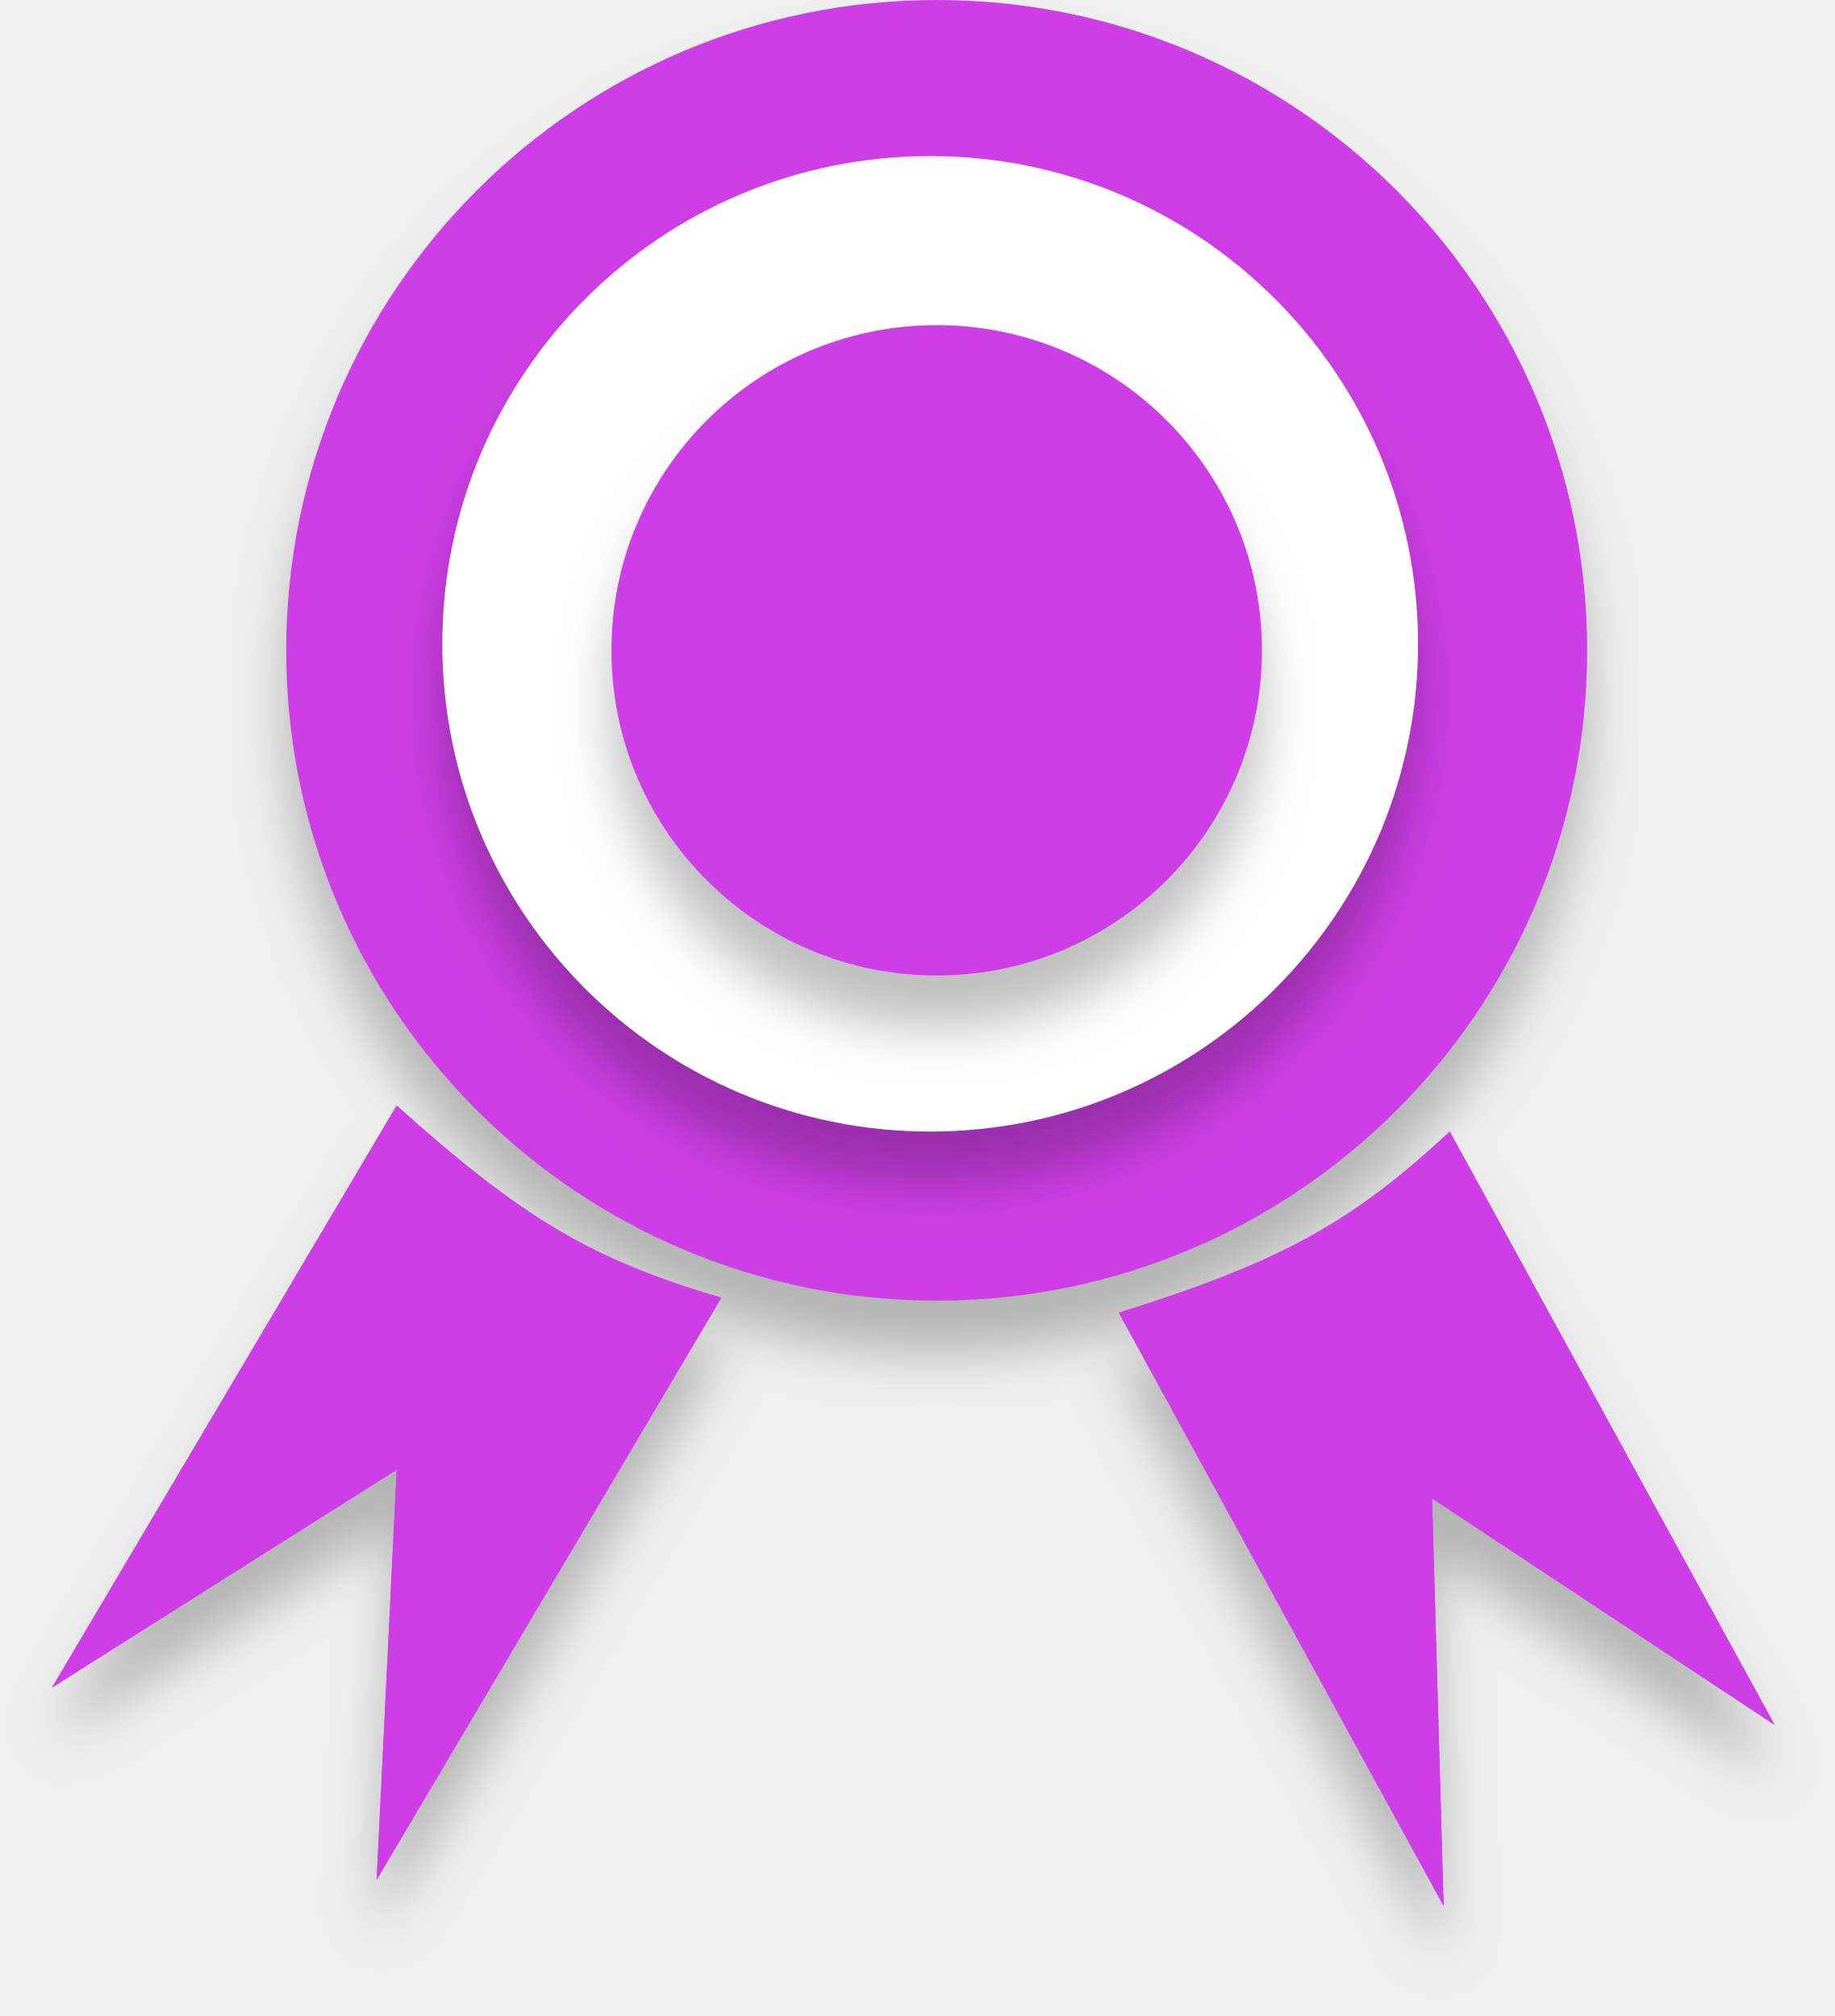
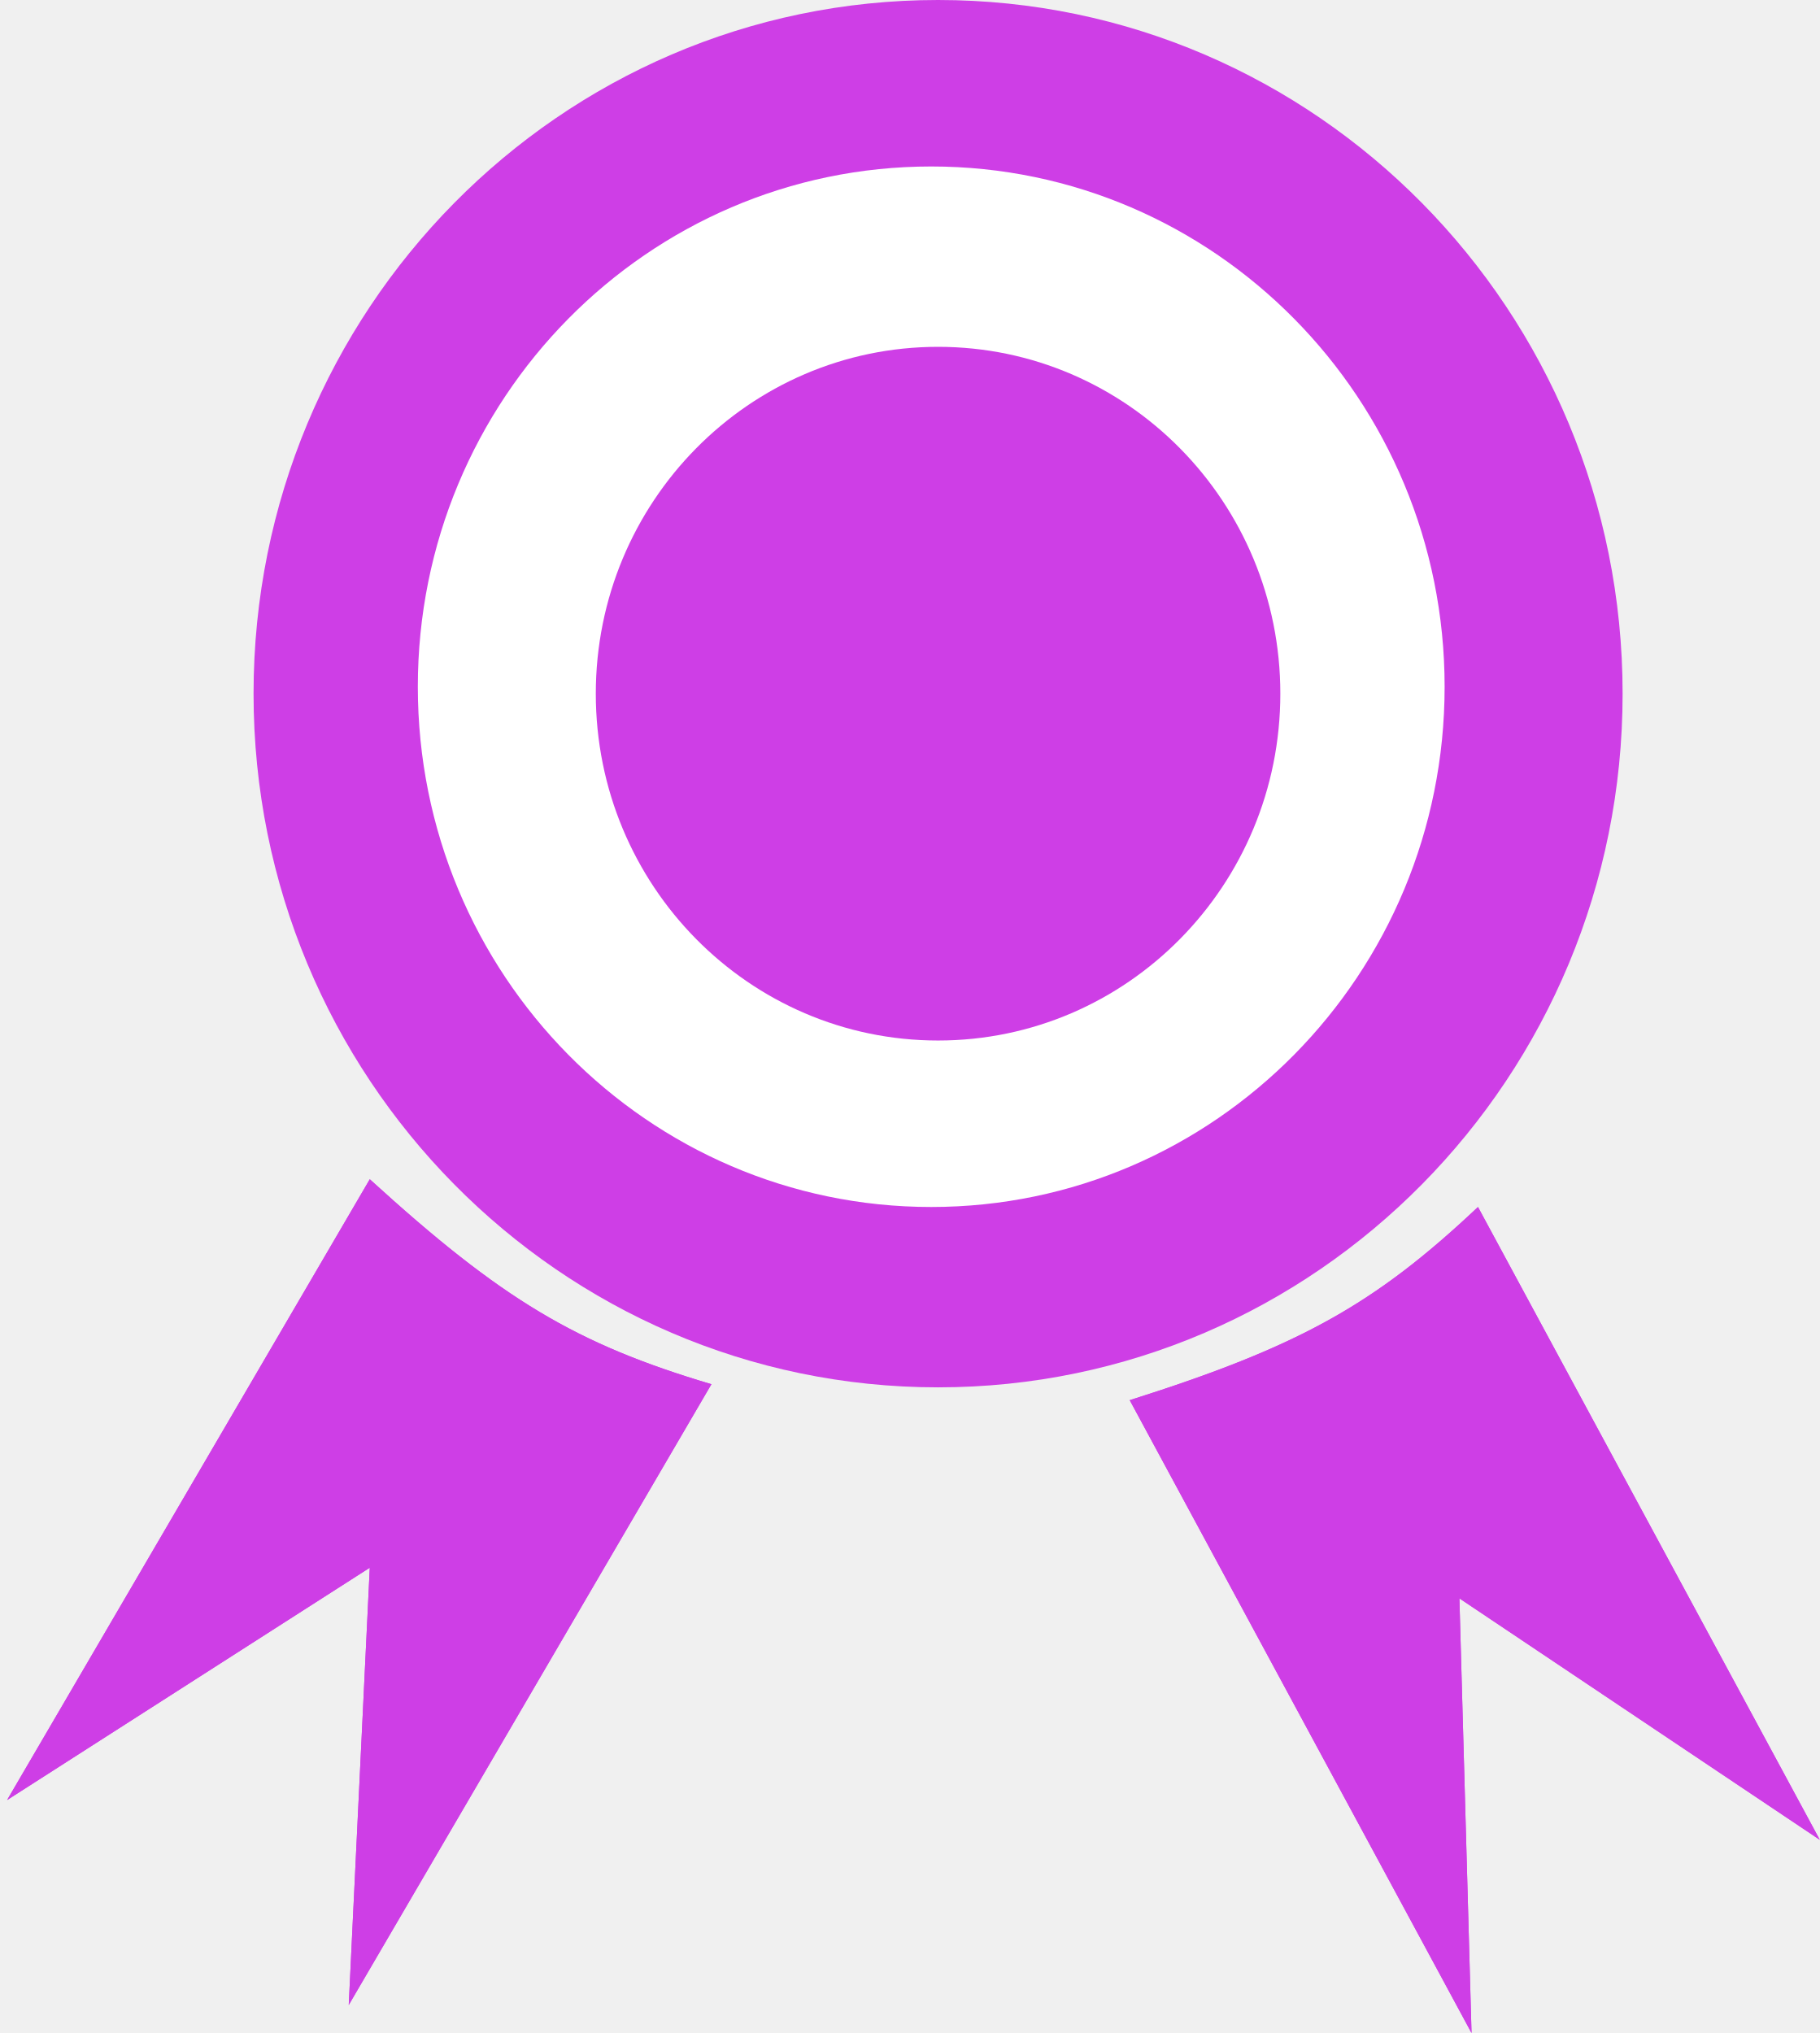
- <svg xmlns="http://www.w3.org/2000/svg" width="141" height="155" viewBox="0 0 141 155" fill="none">
-   <g filter="url(#filter0_d)">
-     <path d="M122 50C122 77.614 99.614 100 72 100C44.386 100 22 77.614 22 50C22 22.386 44.386 0 72 0C99.614 0 122 22.386 122 50Z" fill="#CE3EE6" />
-   </g>
-   <g filter="url(#filter1_d)">
-     <circle cx="71.5" cy="49.5" r="37.5" fill="white" />
-   </g>
-   <g filter="url(#filter2_d)">
-     <path d="M97 50C97 63.807 85.807 75 72 75C58.193 75 47 63.807 47 50C47 36.193 58.193 25 72 25C85.807 25 97 36.193 97 50Z" fill="#CE3EE6" />
-   </g>
-   <g filter="url(#filter3_d)">
-     <path d="M55.445 99.774L28.954 144.52L30.491 113L4 129.746L30.491 85C40.156 93.69 45.541 96.862 55.445 99.774Z" fill="#CE3EE6" />
-     <path d="M55.445 99.774L28.954 144.52L30.491 113L4 129.746L30.491 85C40.156 93.69 45.541 96.862 55.445 99.774Z" fill="#CE3EE6" />
-   </g>
-   <g filter="url(#filter4_d)">
-     <path d="M111.438 87L136.405 132.614L110.08 115.21L110.966 146.538L85.999 100.924C98.404 97.046 103.88 94.032 111.438 87Z" fill="#CE3EE6" />
-     <path d="M111.438 87L136.405 132.614L110.08 115.21L110.966 146.538L85.999 100.924C98.404 97.046 103.88 94.032 111.438 87Z" fill="#CE3EE6" />
-   </g>
-   <defs>
-     <filter id="filter0_d" x="18" y="0" width="108" height="108" filterUnits="userSpaceOnUse" color-interpolation-filters="sRGB">
-       <feFlood flood-opacity="0" result="BackgroundImageFix" />
-       <feColorMatrix in="SourceAlpha" type="matrix" values="0 0 0 0 0 0 0 0 0 0 0 0 0 0 0 0 0 0 127 0" />
-       <feOffset dy="4" />
-       <feGaussianBlur stdDeviation="2" />
-       <feColorMatrix type="matrix" values="0 0 0 0 0 0 0 0 0 0 0 0 0 0 0 0 0 0 0.25 0" />
-       <feBlend mode="normal" in2="BackgroundImageFix" result="effect1_dropShadow" />
-       <feBlend mode="normal" in="SourceGraphic" in2="effect1_dropShadow" result="shape" />
-     </filter>
-     <filter id="filter1_d" x="30" y="12" width="83" height="83" filterUnits="userSpaceOnUse" color-interpolation-filters="sRGB">
-       <feFlood flood-opacity="0" result="BackgroundImageFix" />
-       <feColorMatrix in="SourceAlpha" type="matrix" values="0 0 0 0 0 0 0 0 0 0 0 0 0 0 0 0 0 0 127 0" />
-       <feOffset dy="4" />
-       <feGaussianBlur stdDeviation="2" />
-       <feColorMatrix type="matrix" values="0 0 0 0 0 0 0 0 0 0 0 0 0 0 0 0 0 0 0.25 0" />
-       <feBlend mode="normal" in2="BackgroundImageFix" result="effect1_dropShadow" />
-       <feBlend mode="normal" in="SourceGraphic" in2="effect1_dropShadow" result="shape" />
-     </filter>
-     <filter id="filter2_d" x="43" y="25" width="58" height="58" filterUnits="userSpaceOnUse" color-interpolation-filters="sRGB">
-       <feFlood flood-opacity="0" result="BackgroundImageFix" />
-       <feColorMatrix in="SourceAlpha" type="matrix" values="0 0 0 0 0 0 0 0 0 0 0 0 0 0 0 0 0 0 127 0" />
-       <feOffset dy="4" />
-       <feGaussianBlur stdDeviation="2" />
-       <feColorMatrix type="matrix" values="0 0 0 0 0 0 0 0 0 0 0 0 0 0 0 0 0 0 0.25 0" />
-       <feBlend mode="normal" in2="BackgroundImageFix" result="effect1_dropShadow" />
-       <feBlend mode="normal" in="SourceGraphic" in2="effect1_dropShadow" result="shape" />
-     </filter>
-     <filter id="filter3_d" x="0" y="85" width="59.446" height="67.52" filterUnits="userSpaceOnUse" color-interpolation-filters="sRGB">
-       <feFlood flood-opacity="0" result="BackgroundImageFix" />
-       <feColorMatrix in="SourceAlpha" type="matrix" values="0 0 0 0 0 0 0 0 0 0 0 0 0 0 0 0 0 0 127 0" />
-       <feOffset dy="4" />
-       <feGaussianBlur stdDeviation="2" />
-       <feColorMatrix type="matrix" values="0 0 0 0 0 0 0 0 0 0 0 0 0 0 0 0 0 0 0.25 0" />
-       <feBlend mode="normal" in2="BackgroundImageFix" result="effect1_dropShadow" />
-       <feBlend mode="normal" in="SourceGraphic" in2="effect1_dropShadow" result="shape" />
-     </filter>
-     <filter id="filter4_d" x="82" y="87" width="58.406" height="67.538" filterUnits="userSpaceOnUse" color-interpolation-filters="sRGB">
-       <feFlood flood-opacity="0" result="BackgroundImageFix" />
-       <feColorMatrix in="SourceAlpha" type="matrix" values="0 0 0 0 0 0 0 0 0 0 0 0 0 0 0 0 0 0 127 0" />
-       <feOffset dy="4" />
-       <feGaussianBlur stdDeviation="2" />
-       <feColorMatrix type="matrix" values="0 0 0 0 0 0 0 0 0 0 0 0 0 0 0 0 0 0 0.25 0" />
-       <feBlend mode="normal" in2="BackgroundImageFix" result="effect1_dropShadow" />
-       <feBlend mode="normal" in="SourceGraphic" in2="effect1_dropShadow" result="shape" />
-     </filter>
-   </defs>
+ <svg xmlns="http://www.w3.org/2000/svg" width="256" height="286" viewBox="0 0 256 286" fill="none">
+   <path d="M228.259 97.586C228.259 151.481 185.146 195.171 131.963 195.171C78.781 195.171 35.668 151.481 35.668 97.586C35.668 43.691 78.781 0 131.963 0C185.146 0 228.259 43.691 228.259 97.586Z" fill="#CE3EE6" />
+   <ellipse cx="130.999" cy="96.609" rx="72.222" ry="73.189" fill="white" />
+   <path d="M180.11 97.585C180.11 124.533 158.553 146.378 131.962 146.378C105.371 146.378 83.814 124.533 83.814 97.585C83.814 70.638 105.371 48.792 131.962 48.792C158.553 48.792 180.11 70.638 180.11 97.585Z" fill="#CE3EE6" />
+   <path d="M100.078 194.73L49.059 282.062L52.018 220.544L0.998 253.228L52.018 165.896C70.631 182.857 81.004 189.046 100.078 194.73Z" fill="#CE3EE6" />
+   <path d="M100.078 194.73L49.059 282.062L52.018 220.544L0.998 253.228L52.018 165.896C70.631 182.857 81.004 189.046 100.078 194.73Z" fill="#CE3EE6" />
+   <path d="M207.914 169.799L255.999 258.825L205.3 224.858L207.006 286L158.922 196.975C182.813 189.406 193.358 183.523 207.914 169.799Z" fill="#CE3EE6" />
+   <path d="M207.914 169.799L255.999 258.825L205.3 224.858L207.006 286L158.922 196.975C182.813 189.406 193.358 183.523 207.914 169.799Z" fill="#CE3EE6" />
</svg>
